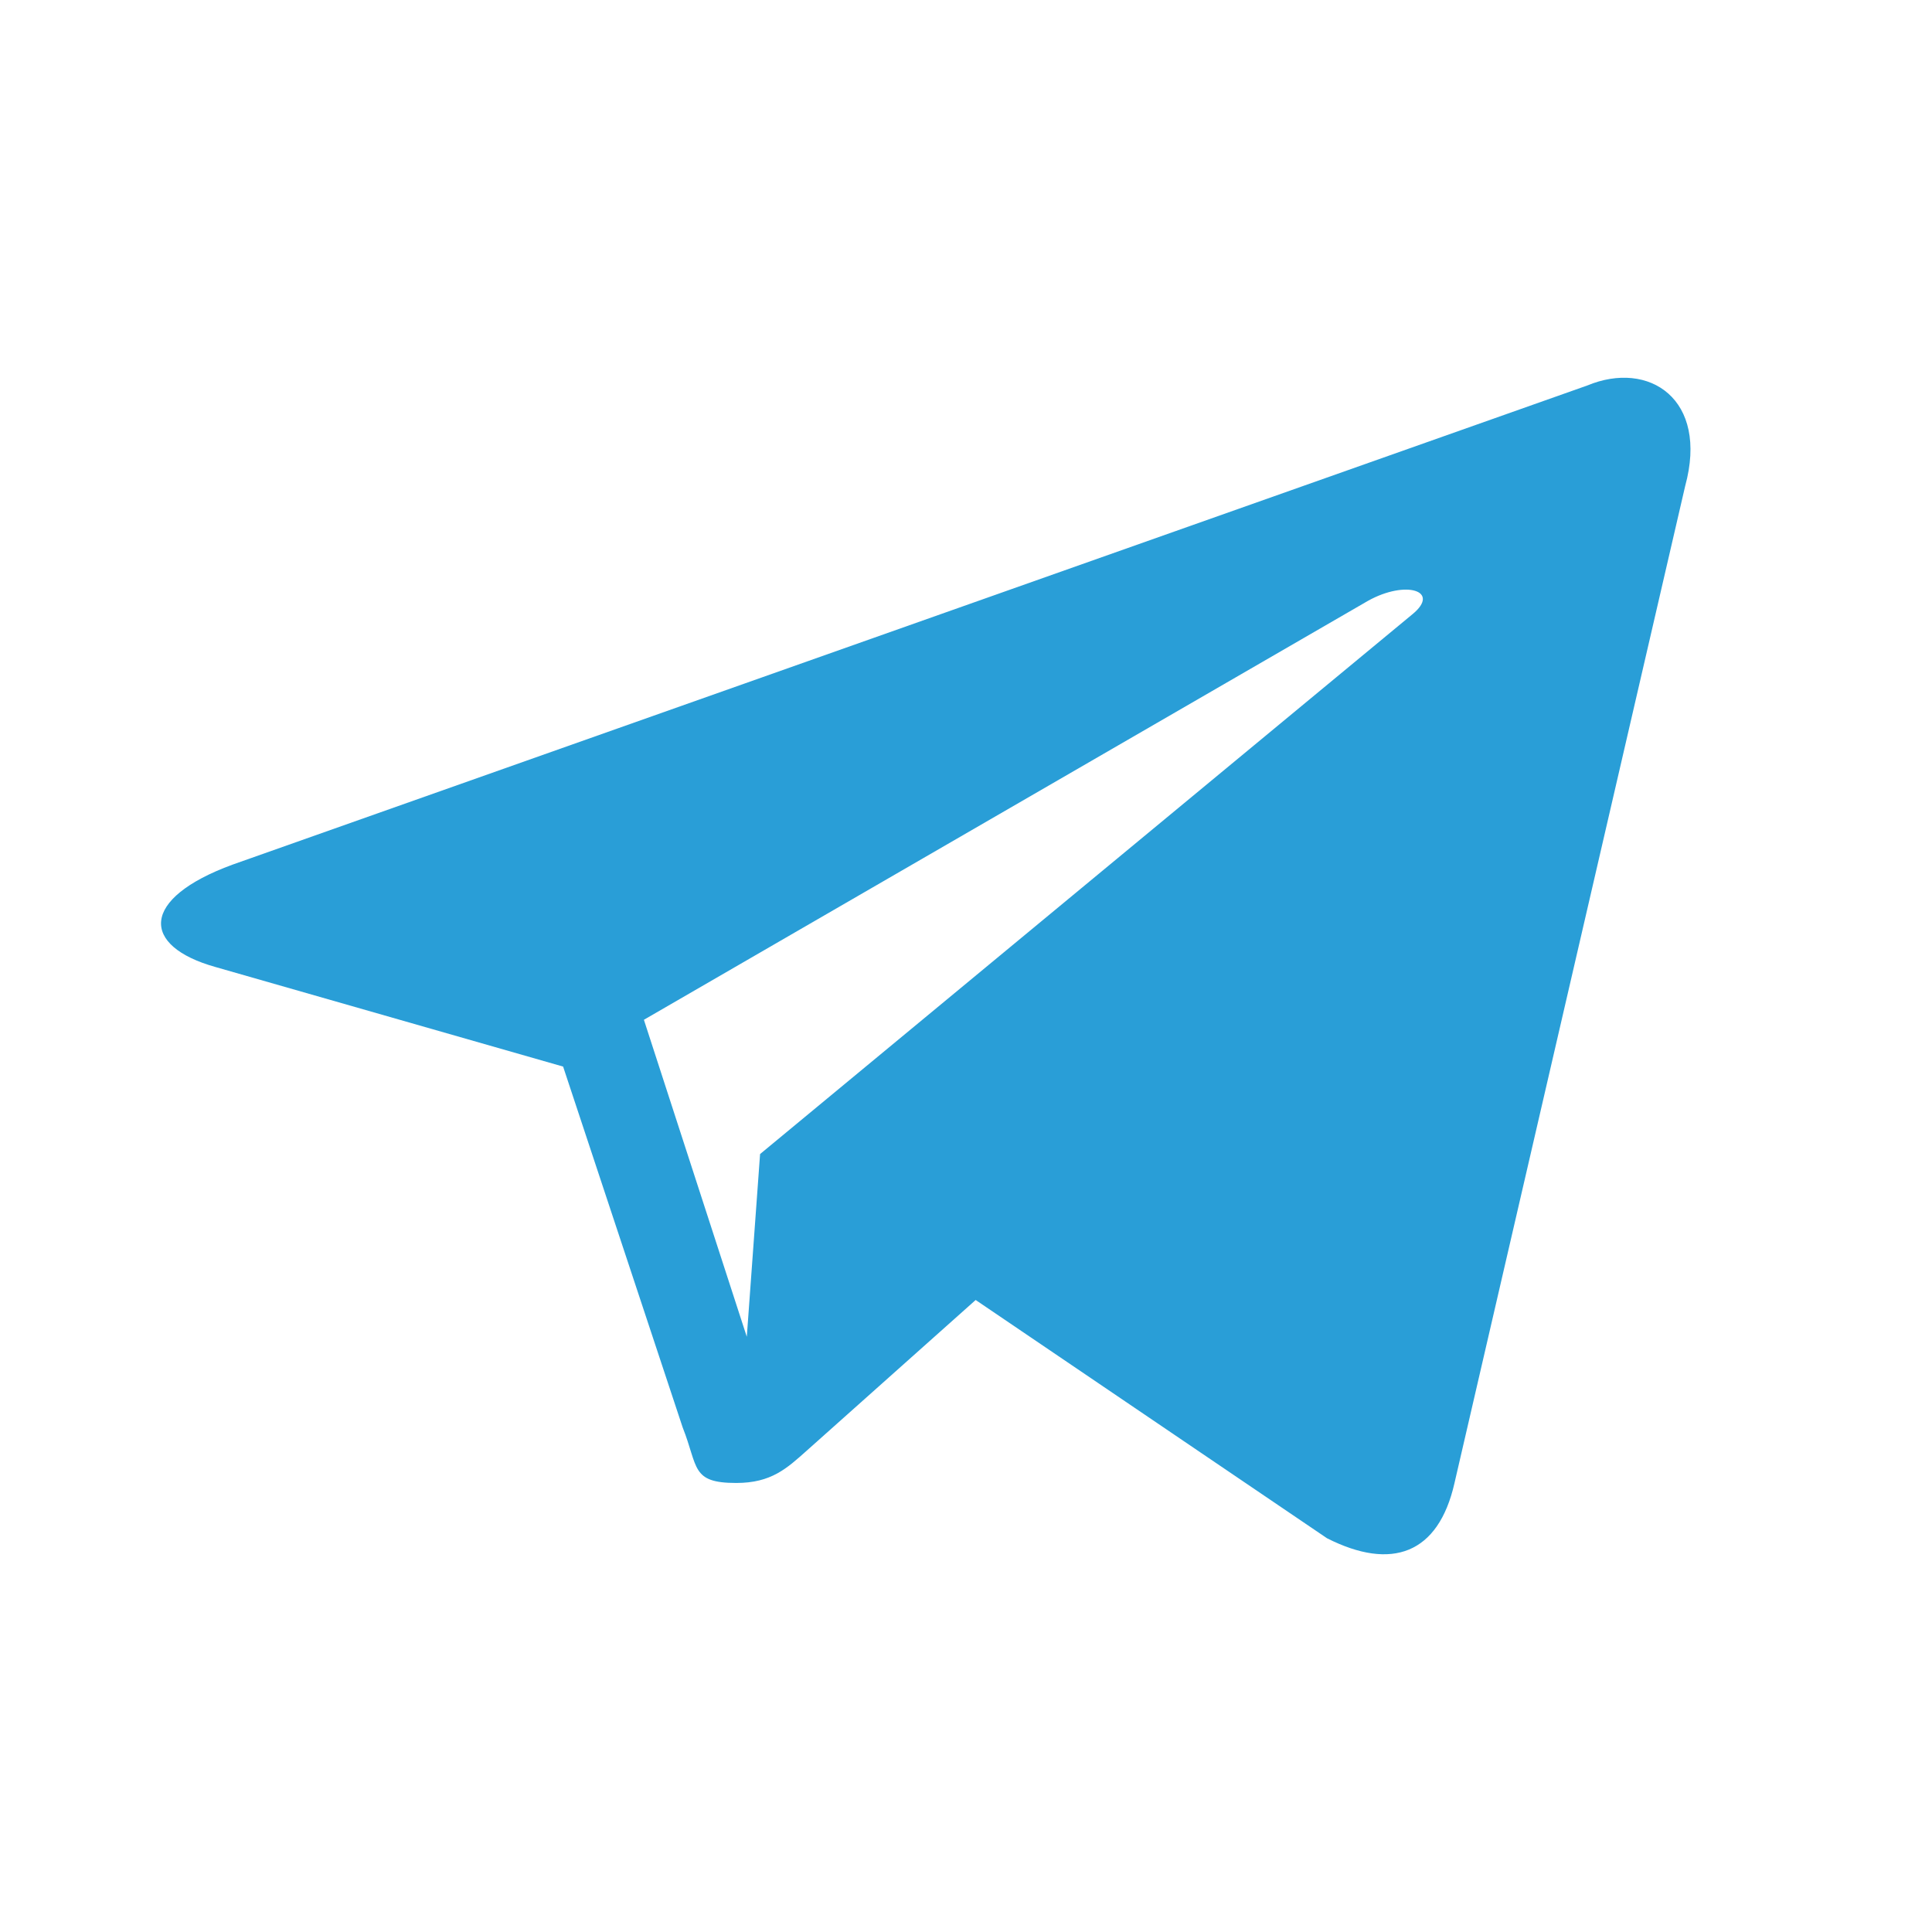
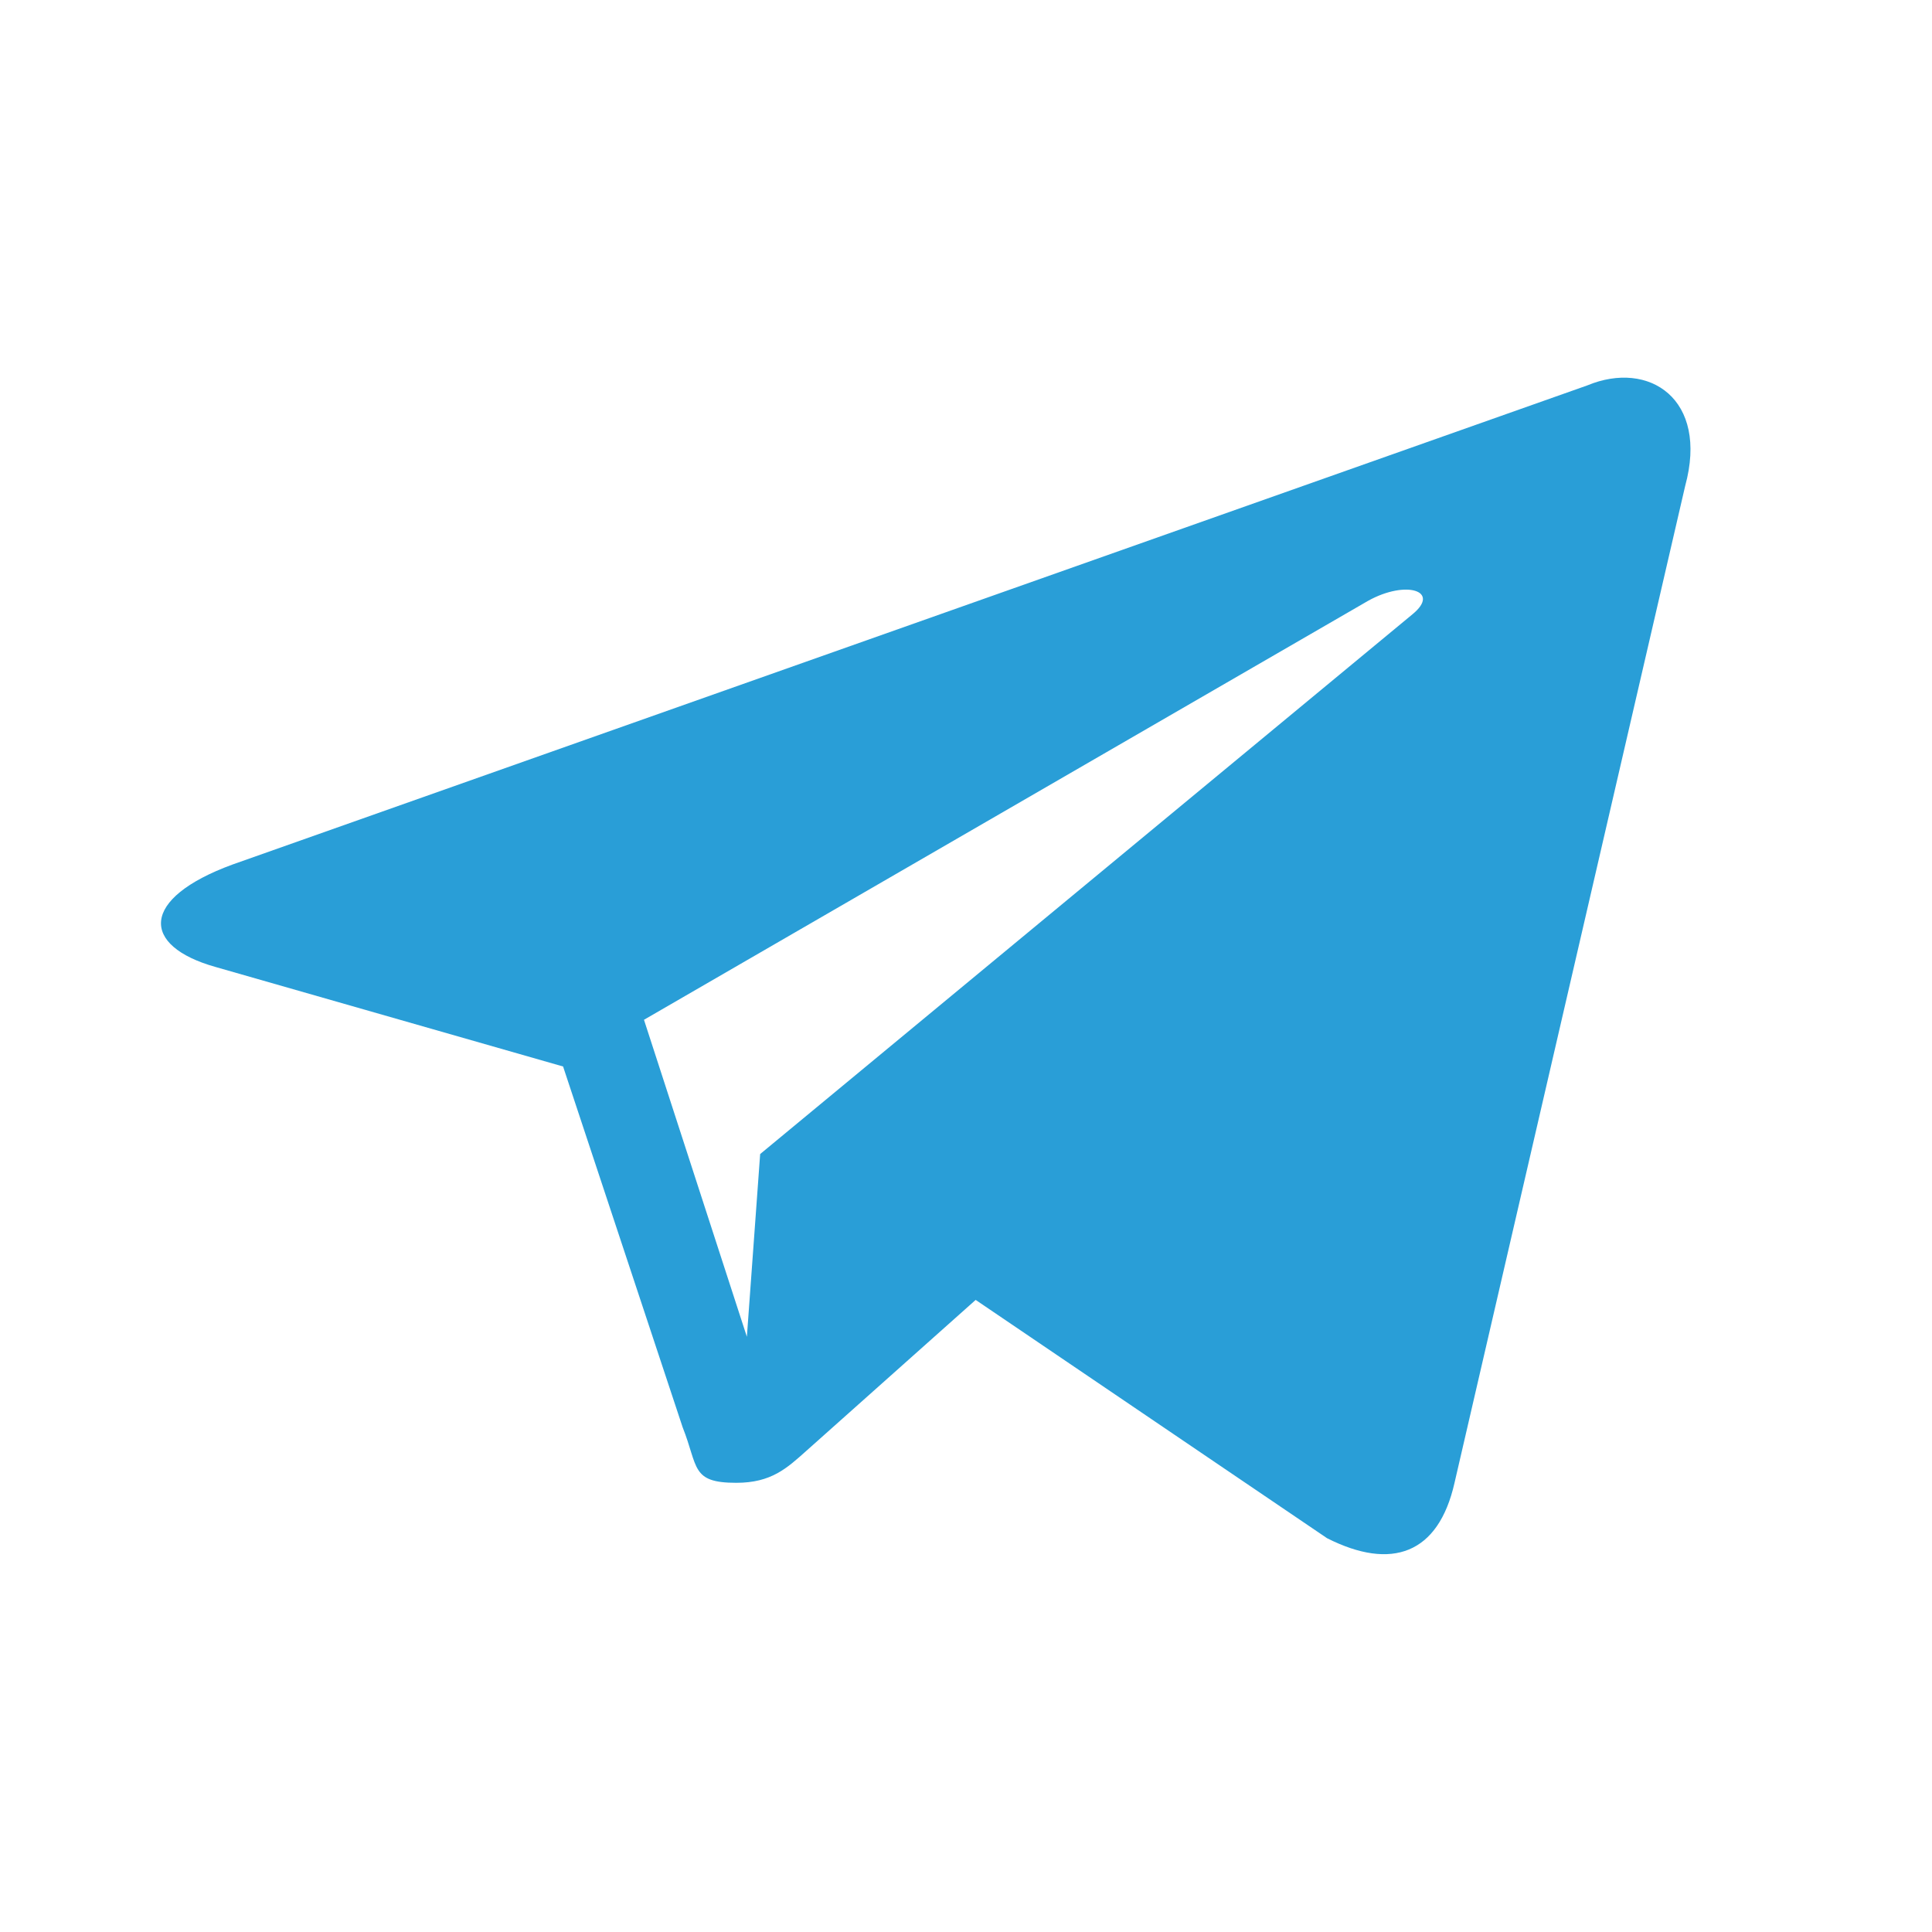
- <svg xmlns="http://www.w3.org/2000/svg" width="24" height="24" viewBox="0 0 24 24">
-   <path fill="#299ED7" fill-rule="evenodd" d="M6.995,13.249 L8.48,17.731 C8.676,18.224 8.58,18.422 9.146,18.422 C9.583,18.422 9.776,18.239 10.02,18.022 L12.12,16.149 L16.485,19.109 C17.288,19.515 17.868,19.305 18.068,18.424 L20.934,6.037 C21.228,4.959 20.486,4.469 19.717,4.789 L2.888,10.741 C1.738,11.163 1.746,11.752 2.678,12.013 L6.997,13.25 L6.995,13.249 Z M7.999,12.668 L16.995,7.463 C17.467,7.201 17.9,7.341 17.545,7.631 L9.442,14.336 L9.277,16.606 L7.999,12.669 L7.999,12.668 Z" />
+ <svg xmlns="http://www.w3.org/2000/svg" width="24" height="24">
+   <path fill="#299ED7" fill-rule="evenodd" d="M6.995 13.249L8.48 17.73c.196.493.1.69.666.69.437 0 .63-.182.874-.4l2.1-1.872 4.365 2.96c.803.406 1.383.196 1.583-.685l2.866-12.387c.294-1.078-.448-1.568-1.217-1.248L2.887 10.74c-1.15.422-1.141 1.01-.21 1.272l4.32 1.237-.002-.001zM8 12.668l8.996-5.205c.472-.262.905-.122.55.168l-8.103 6.705-.165 2.27L8 12.669v-.001z" />
</svg>
